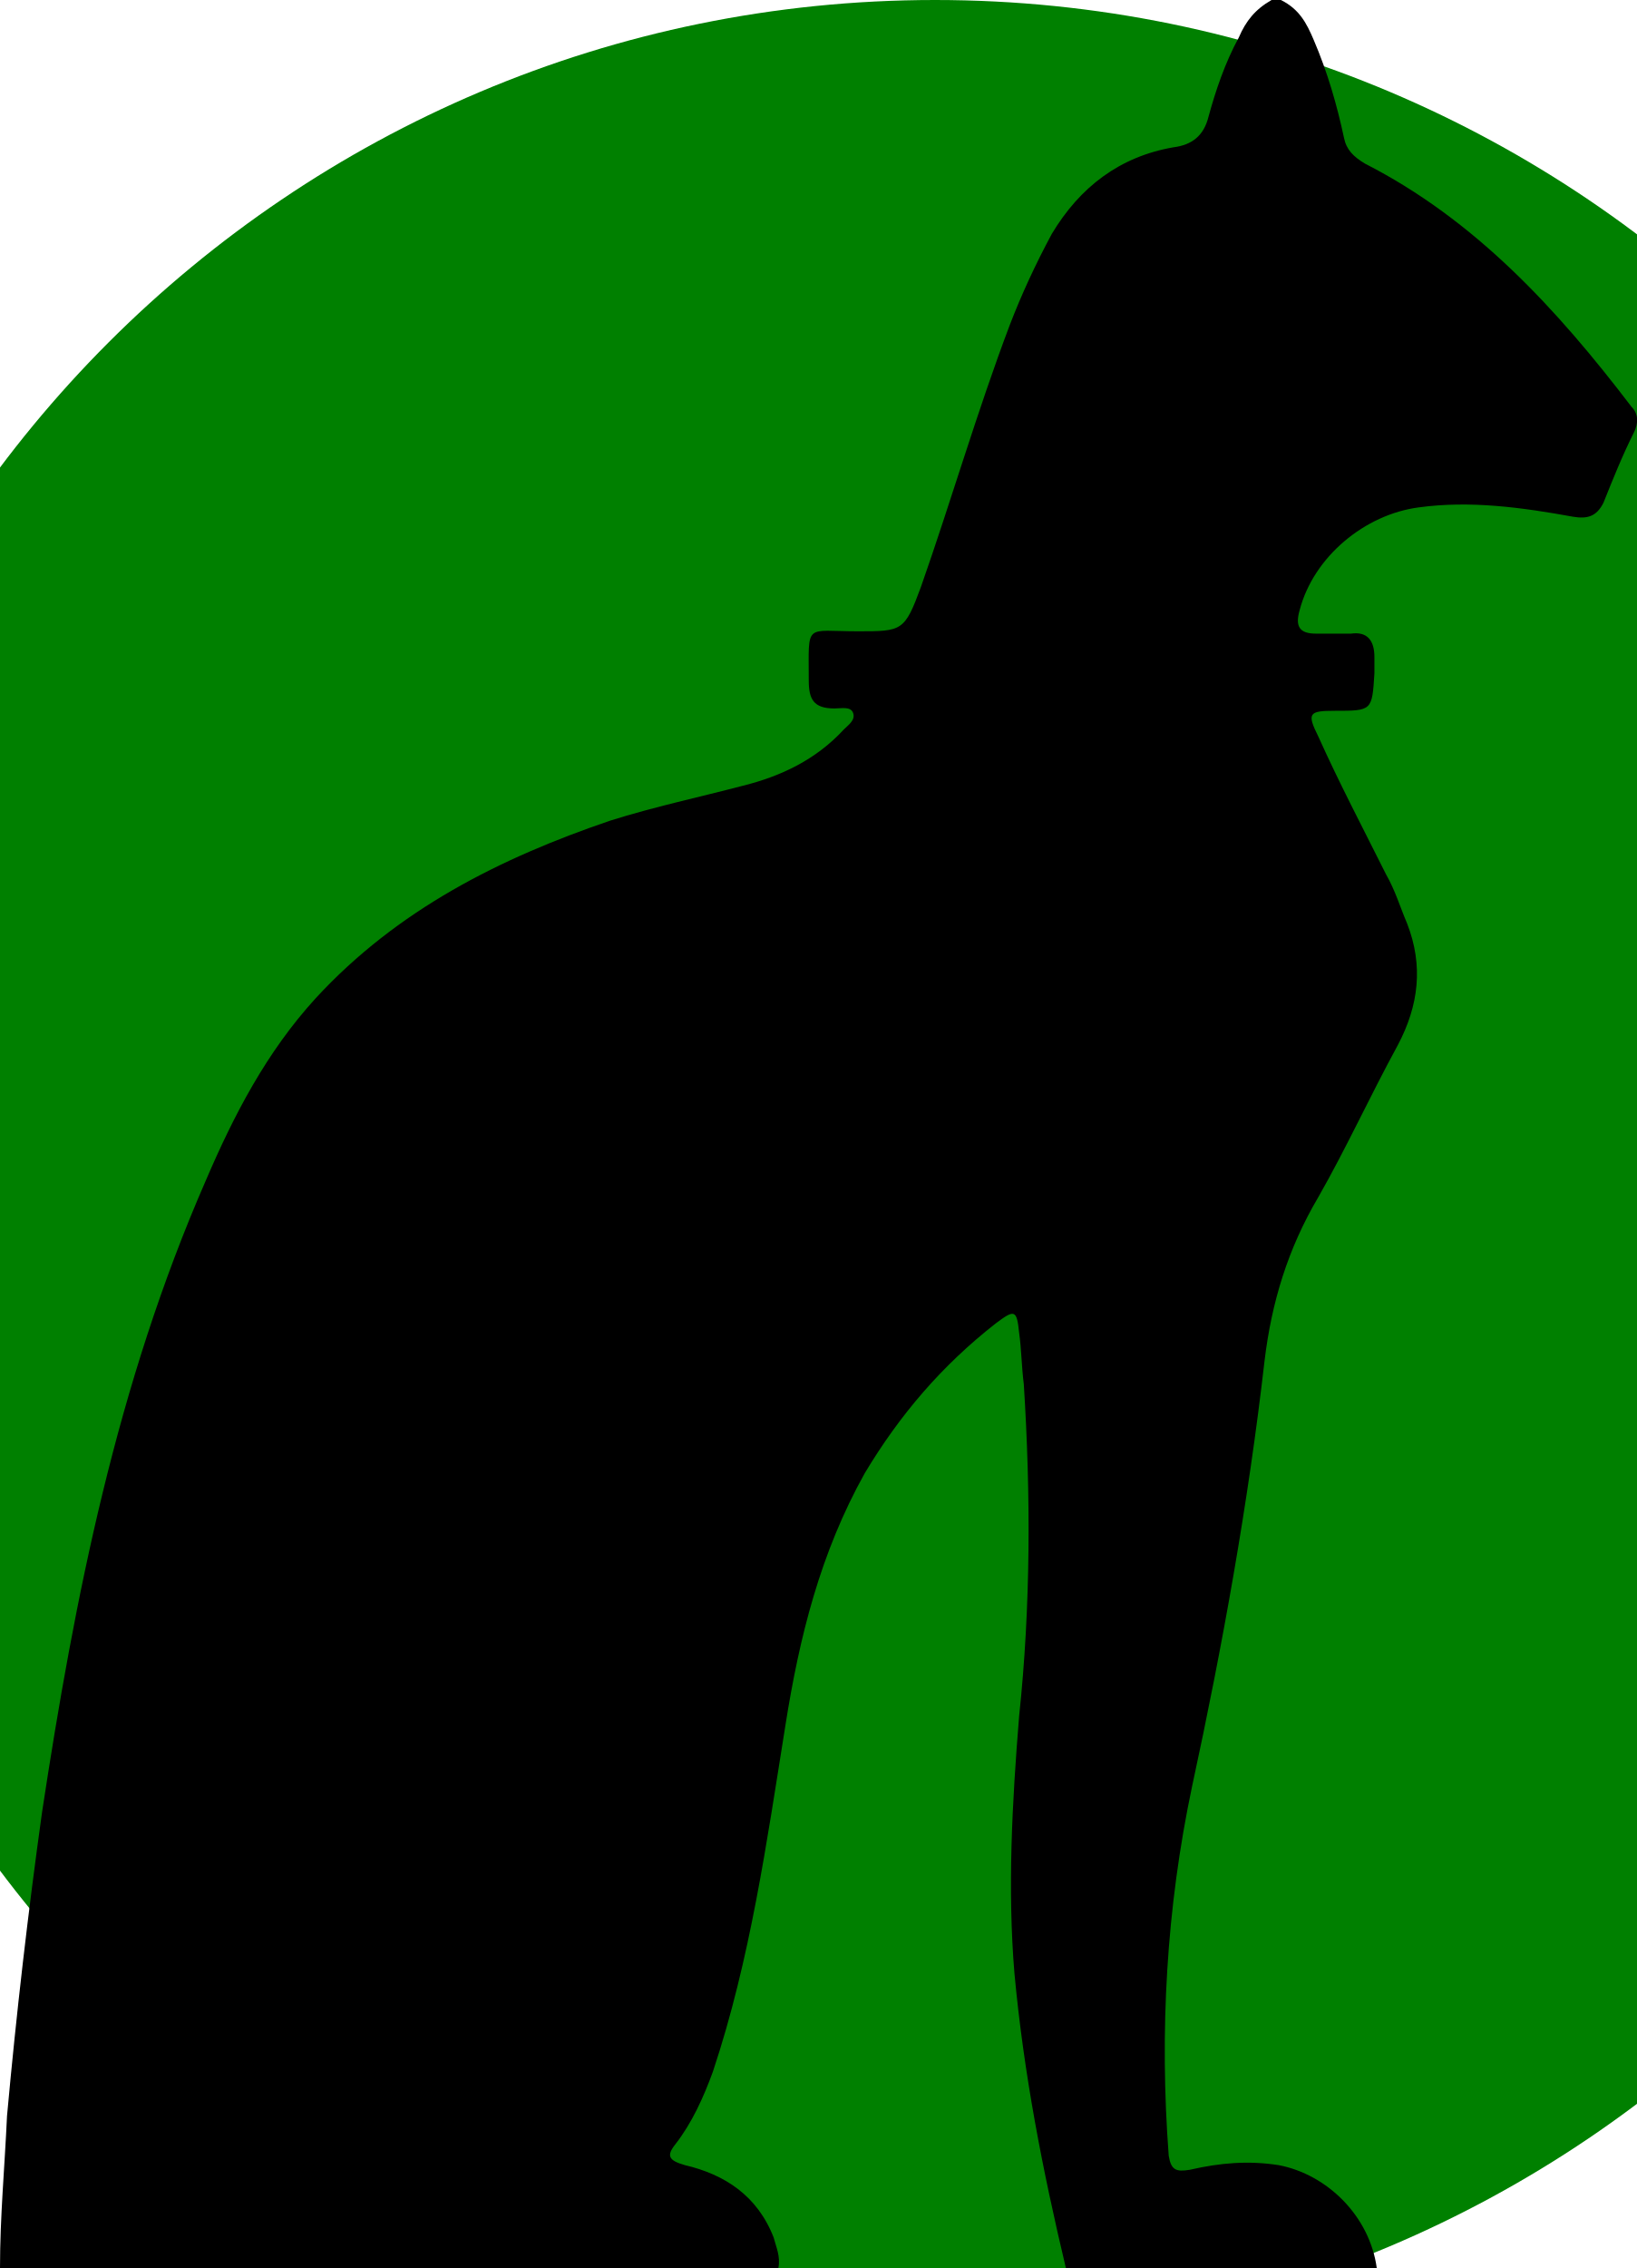
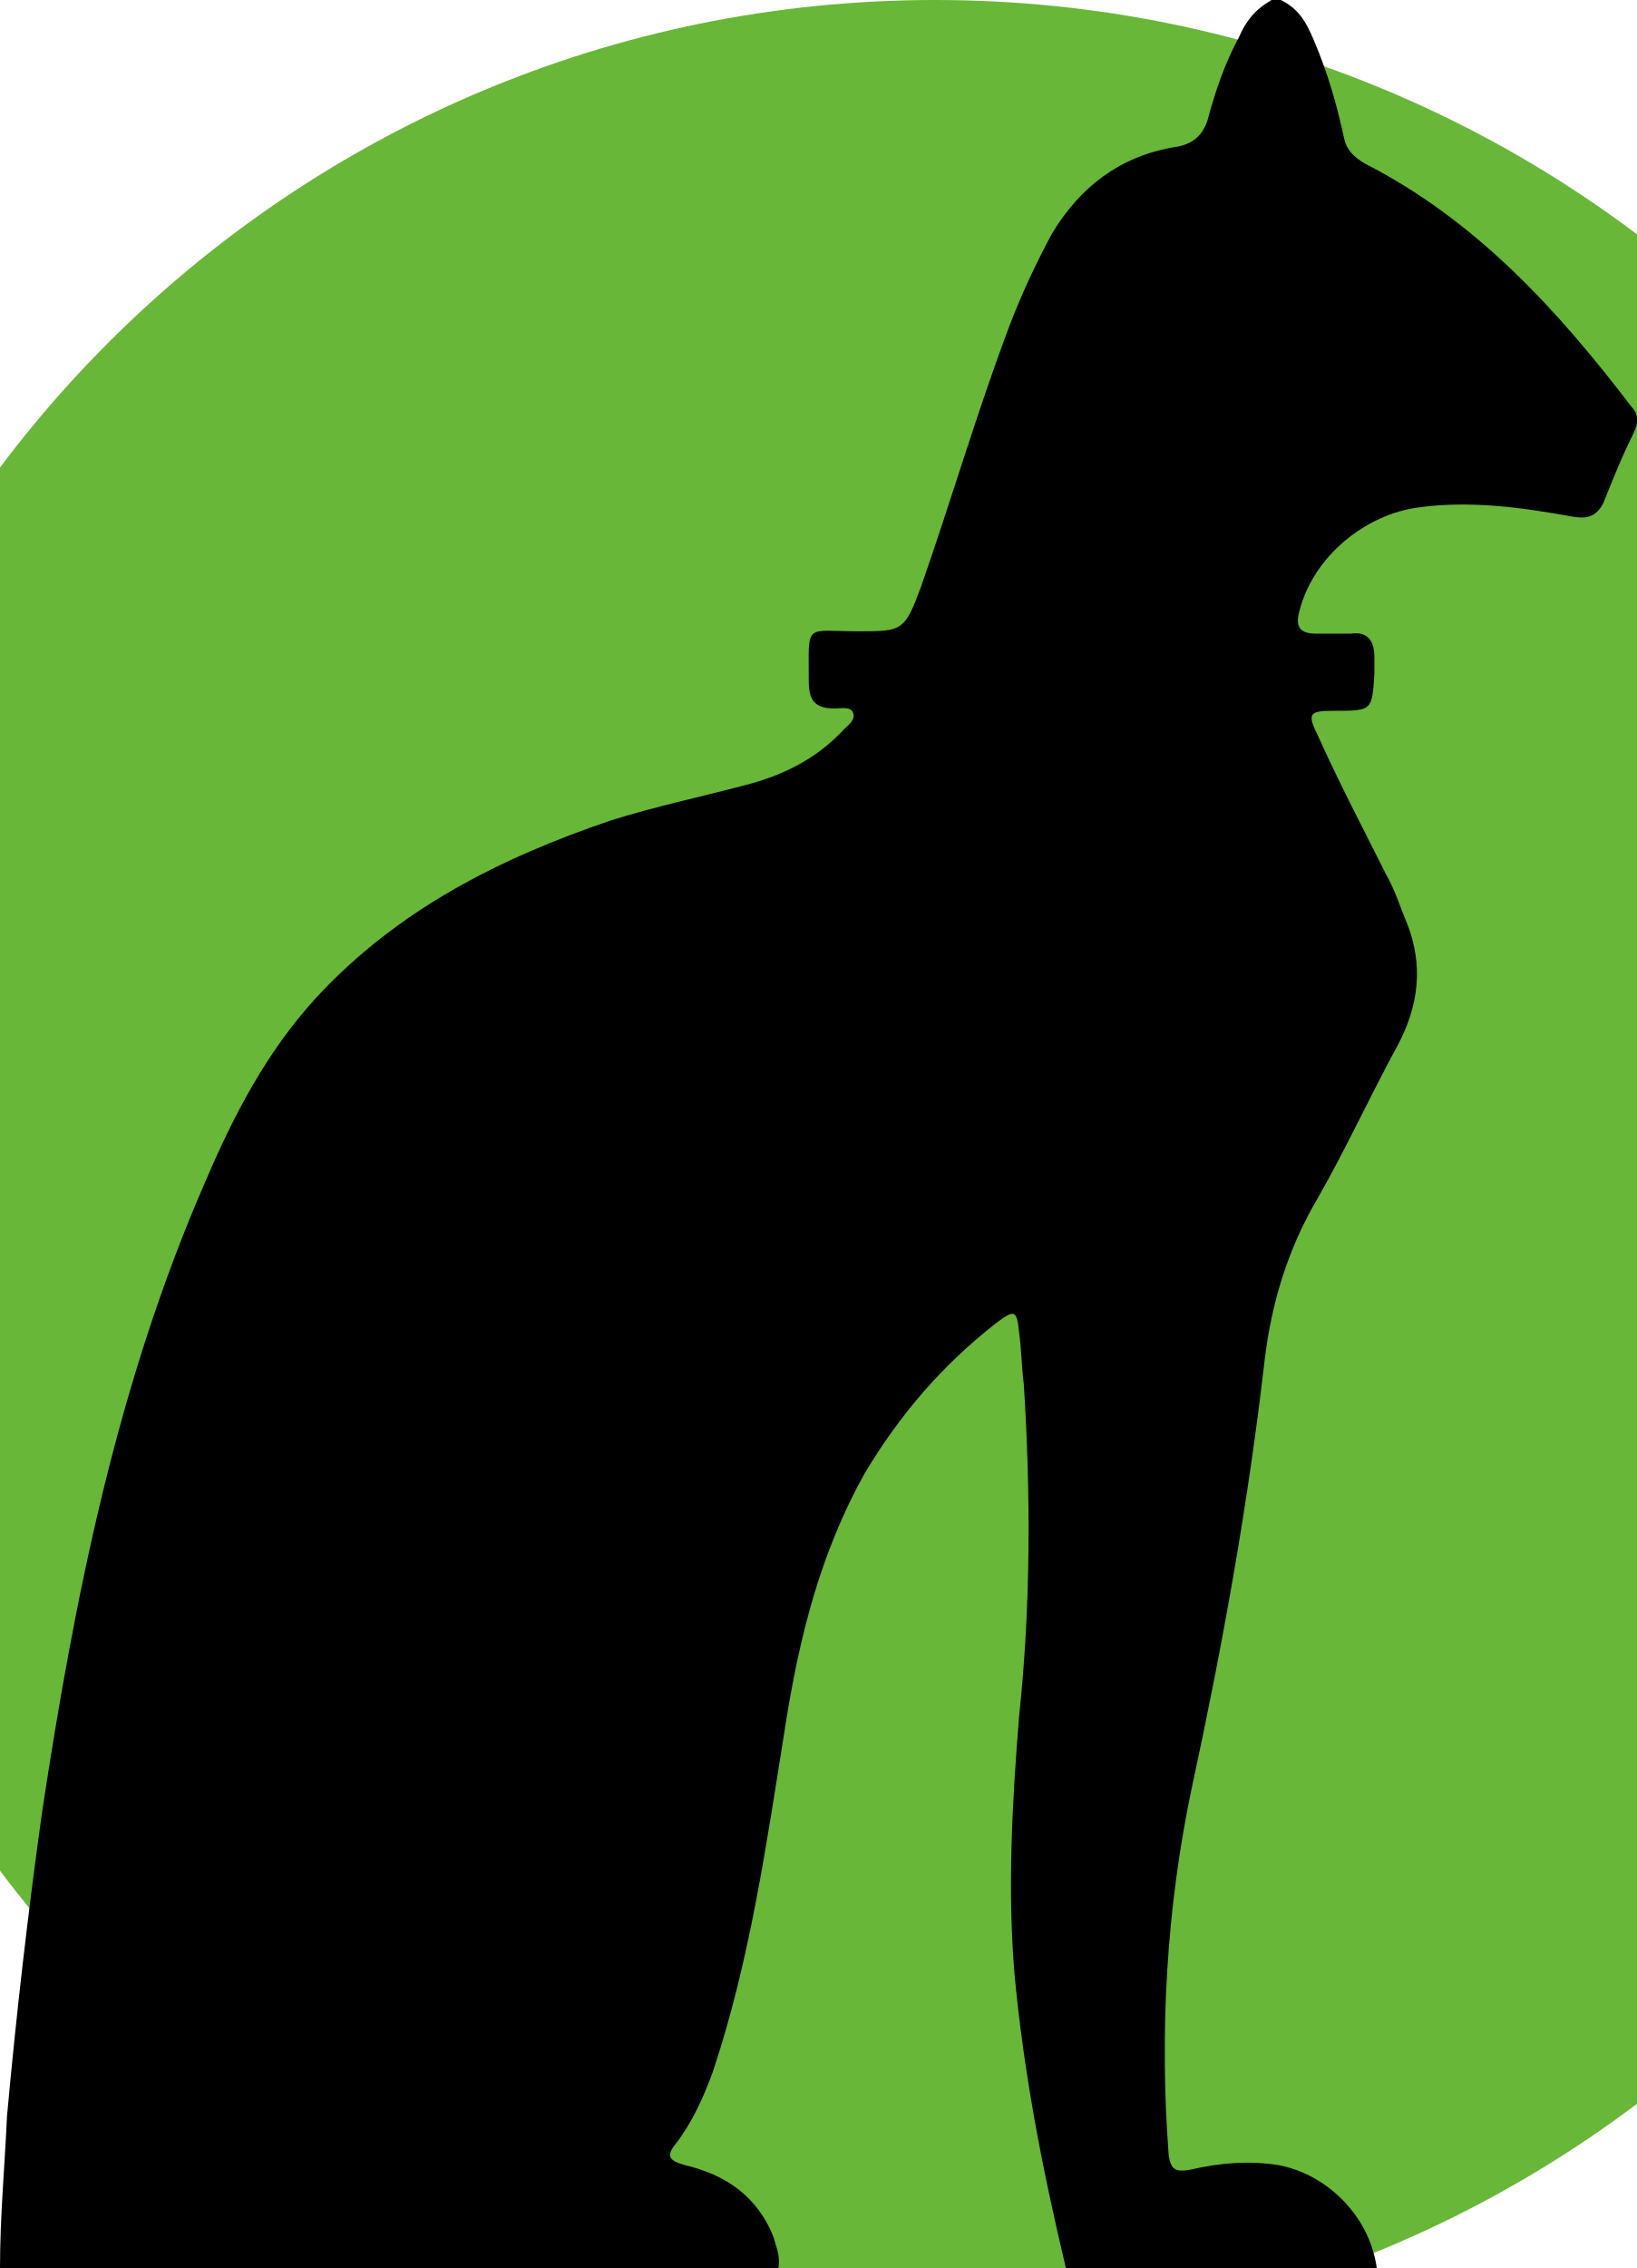
<svg xmlns="http://www.w3.org/2000/svg" viewBox="0 0 70 97">
  <g>
-     <circle cx="40" cy="50" r="50" fill="green" />
+     <circle cx="40" cy="50" r="50" fill="#68b738" />
    <path d="M54.8 0h-.4c-.7.4-1.1.9-1.4 1.6-.6 1.1-1 2.3-1.3 3.4-.2.8-.7 1.2-1.5 1.3-2.3.4-4 1.7-5.2 3.7-.7 1.3-1.3 2.6-1.8 3.9-1.4 3.7-2.5 7.5-3.8 11.2-.7 1.9-.8 1.9-2.7 1.9-2.3 0-2.1-.4-2.1 2.1 0 .8.2 1.2 1.1 1.2.3 0 .7-.1.8.2.1.3-.2.5-.4.7-1.2 1.3-2.7 2-4.3 2.4-1.9.5-3.8.9-5.7 1.5-4.7 1.6-9.1 3.8-12.6 7.6-2.1 2.3-3.5 5-4.7 7.8-3.8 8.7-5.6 17.8-7 27-.6 4.3-1.1 8.6-1.5 13C.2 92.7 0 94.8 0 97h33.3c.1-.5-.1-.9-.2-1.3-.7-1.8-2.1-2.7-3.8-3.1-.7-.2-.8-.4-.4-.9.7-.9 1.2-2 1.6-3.1 1.6-4.8 2.3-9.8 3.1-14.8.6-3.8 1.5-7.4 3.4-10.8 1.5-2.5 3.3-4.6 5.6-6.4.8-.6.9-.6 1 .4.1.7.1 1.4.2 2.2.3 4.7.3 9.5-.2 14.2-.3 3.7-.5 7.4-.2 11 .4 4.3 1.2 8.4 2.2 12.6h13.3c-.3-2.2-2.1-4-4.2-4.4-1.3-.2-2.5-.1-3.8.2-.6.1-.8 0-.9-.6-.4-5.3-.1-10.6 1-15.8 1.3-6 2.4-12.1 3.1-18.2.3-2.5 1-4.8 2.3-7 1.2-2.1 2.2-4.3 3.4-6.5.9-1.7 1.1-3.4.4-5.2-.3-.7-.5-1.4-.9-2.1-1-2-2-3.9-2.9-5.9-.5-1-.4-1.1.7-1.1 1.6 0 1.6 0 1.7-1.6v-.7c0-.7-.3-1.1-1-1h-1.5c-.7 0-.9-.3-.7-1 .6-2.3 2.8-4.1 5.1-4.4 2.2-.3 4.4 0 6.6.4.6.1 1 0 1.3-.6.4-1 .8-2 1.3-3 .2-.4.2-.8-.1-1.1-3.2-4.2-6.7-8-11.4-10.4-.5-.3-.8-.6-.9-1.1-.3-1.4-.7-2.8-1.3-4.2-.3-.7-.6-1.3-1.4-1.7z" />
  </g>
</svg>
